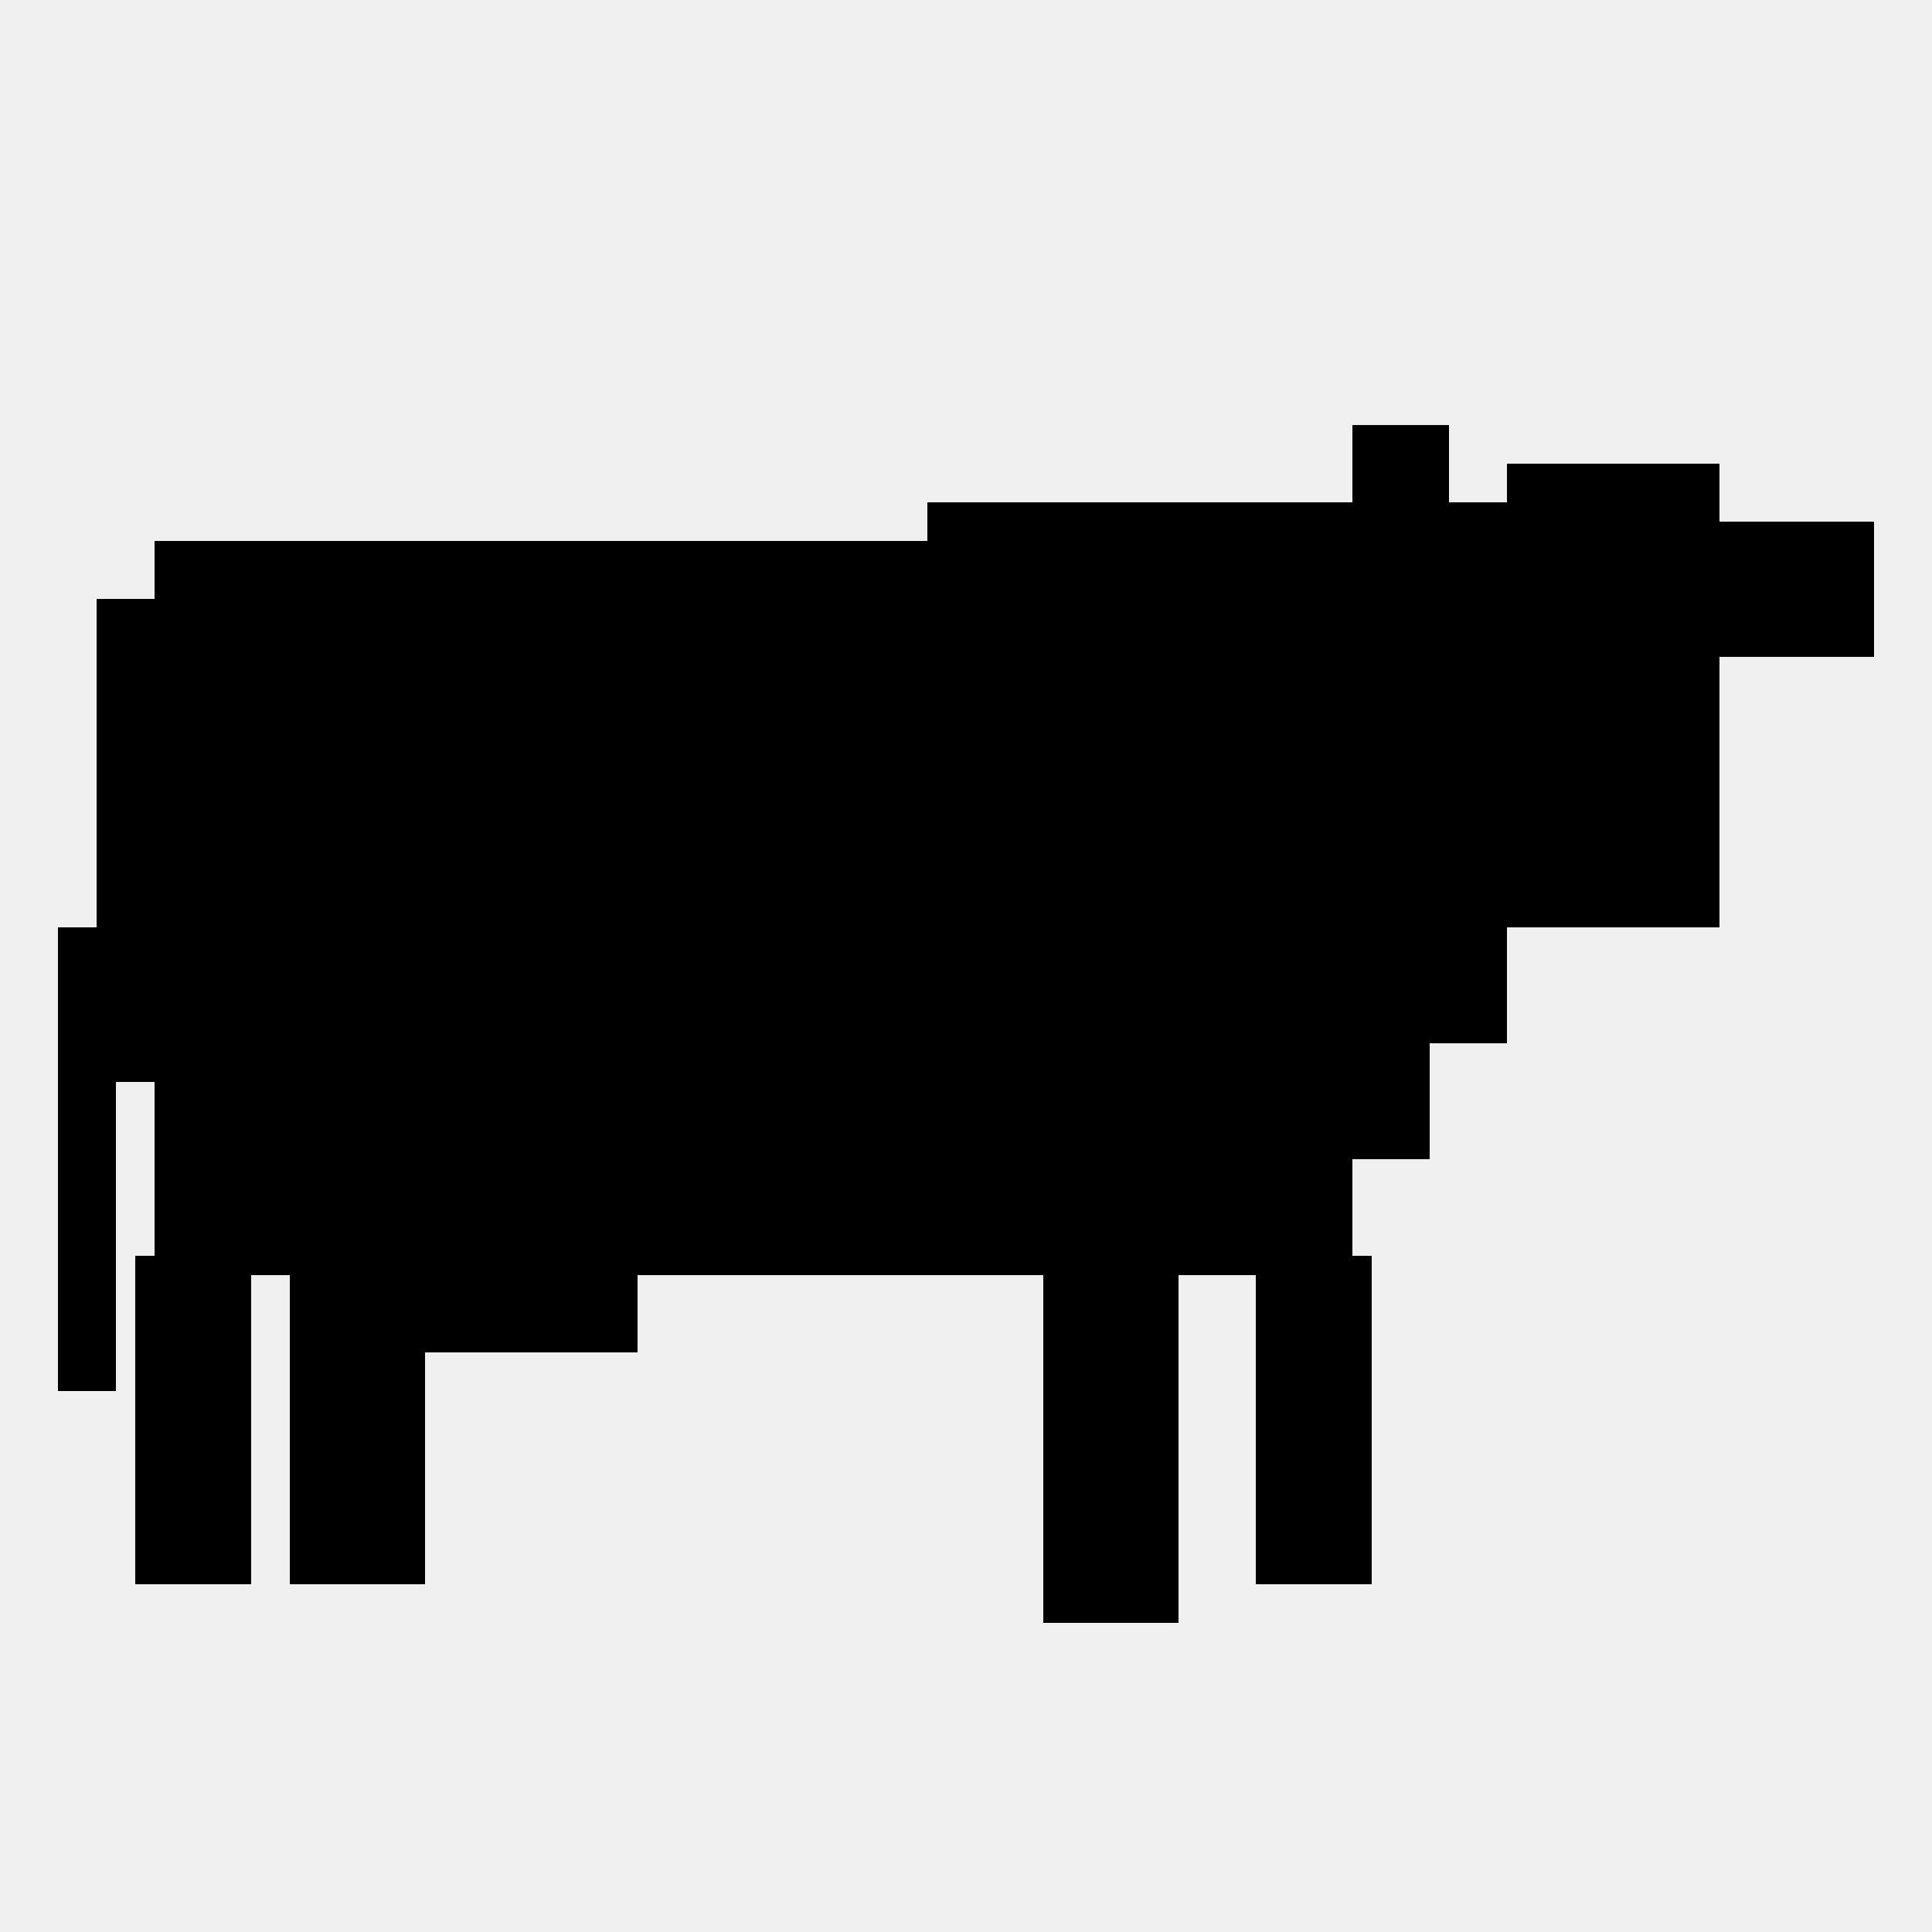
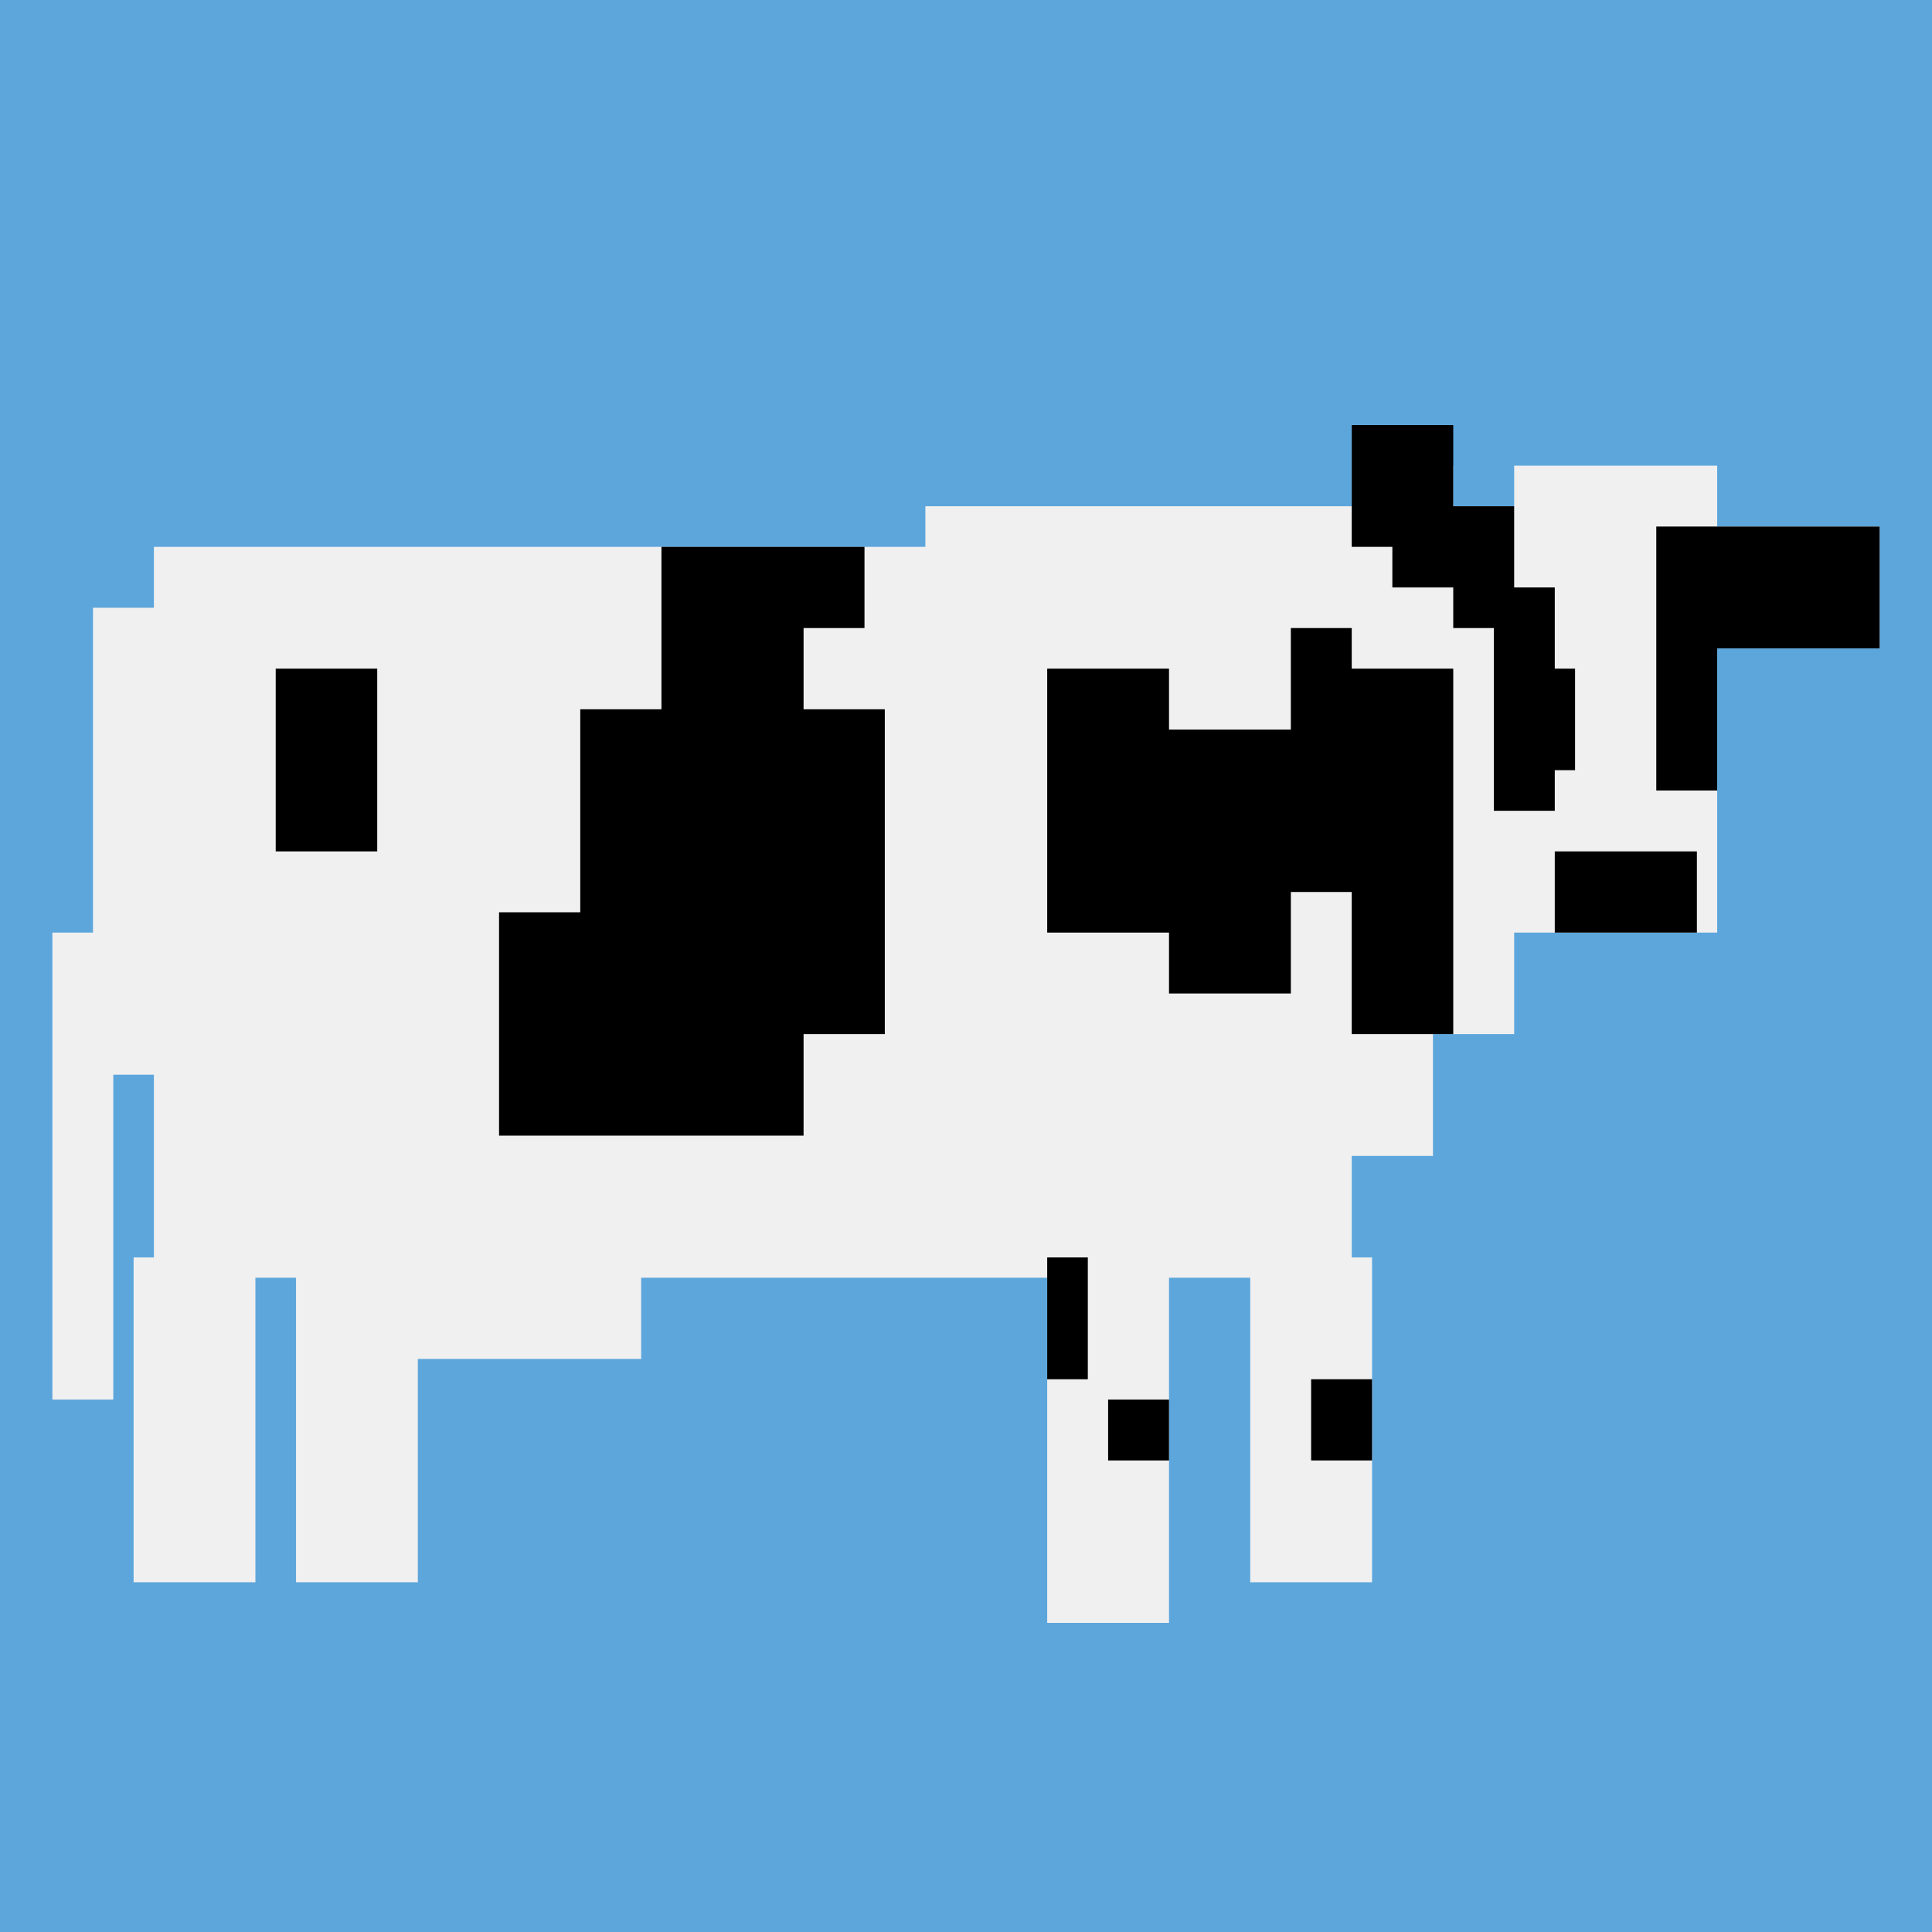
- <svg xmlns="http://www.w3.org/2000/svg" viewBox="0 0 100 100">
-   <path fill="currentColor" d="M73 22h-3v4H48v2H8v3H5v17H3v24h3V56h2v9H7v17h6V66h2v16h7V70h11v-4h21v18h7V66h4v16h6V65h-1v-5h4v-6h4v-6h11V34h8v-7h-8v-3H78v2h-3v-2h-2v-2Z" />
-   <path d="M70 22h5v4h3v4h2v5h2v5h-2v2h-3v-9h-2v-3h-3v-2h-2v-6ZM97 27H86v14h3v-7h8v-7ZM20 35h-6v9h6v-9ZM46 54h-4v5H26V47h4V37h4v-9h11v5h-3v4h4v17Z" />
-   <path d="M61 35h-7v13h7v3h6v-5h3v8h5V35h-5v-2h-3v5h-6v-3ZM80 44h8v4h-8v-4ZM56 71h-2v-6h2v6ZM57 76h4v-4h-4v4ZM71 76h-3v-5h3v5Z" />
+ <svg xmlns="http://www.w3.org/2000/svg" width="100" height="100" viewBox="0 0 100 100" fill="none">
+   <g clip-path="url(#clip0_157_993)">
+     <path fill-rule="evenodd" clip-rule="evenodd" d="M100 0H0V100H100V0ZM69.966 22H73.119V24.102H75.22V26.203H78.373V24.102H88.881V27.254H97.288V33.559H88.881V48.271H78.373V53.525L74.169 53.525V59.831H69.966V65.085H71.017V81.898H64.712V66.136H60.508V84H54.203V66.136H33.186V70.339H21.627V81.898H15.322V66.136H13.22V81.898H6.915V65.085H7.966V55.627H5.864V72.441H2.712V48.271H4.814V31.458H7.966V28.305H47.898V26.203H69.966V22Z" fill="#5DA6DC" />
+     <path d="M69.966 22H75.22L75.22 26.203H78.373V30.407H80.475V34.61H81.525V39.864H80.475V41.966H77.322V32.508H75.22L75.22 30.407H72.068V28.305H69.966V22Z" fill="black" />
+     <path d="M97.288 27.254H85.729V40.915H88.881V33.559H97.288V27.254Z" fill="black" />
+     <path d="M19.525 34.61H14.271V44.068H19.525V34.61Z" fill="black" />
+     <path d="M45.797 53.525H41.593V58.78H25.831V47.22H30.034V36.712H34.237V28.305L44.746 28.305V32.508H41.593V36.712H45.797V53.525Z" fill="black" />
+     <path d="M60.508 34.61H54.203V48.271H60.508L60.508 51.424H66.814V46.169H69.966V53.525H75.22V34.61H69.966V32.508H66.814V37.763H60.508L60.508 34.61Z" fill="black" />
+     <path d="M80.475 44.068H87.831V48.271H80.475V44.068Z" fill="black" />
+     <path d="M56.305 71.39H54.203V65.085H56.305V71.39Z" fill="black" />
+     <path d="M57.356 75.593H60.508V72.441H57.356V75.593Z" fill="black" />
+     <path d="M71.017 75.593H67.864V71.39H71.017V75.593Z" fill="black" />
+   </g>
+   <defs>
+     <clipPath id="clip0_157_993">
+       <rect width="100" height="100" fill="white" />
+     </clipPath>
+   </defs>
</svg>
